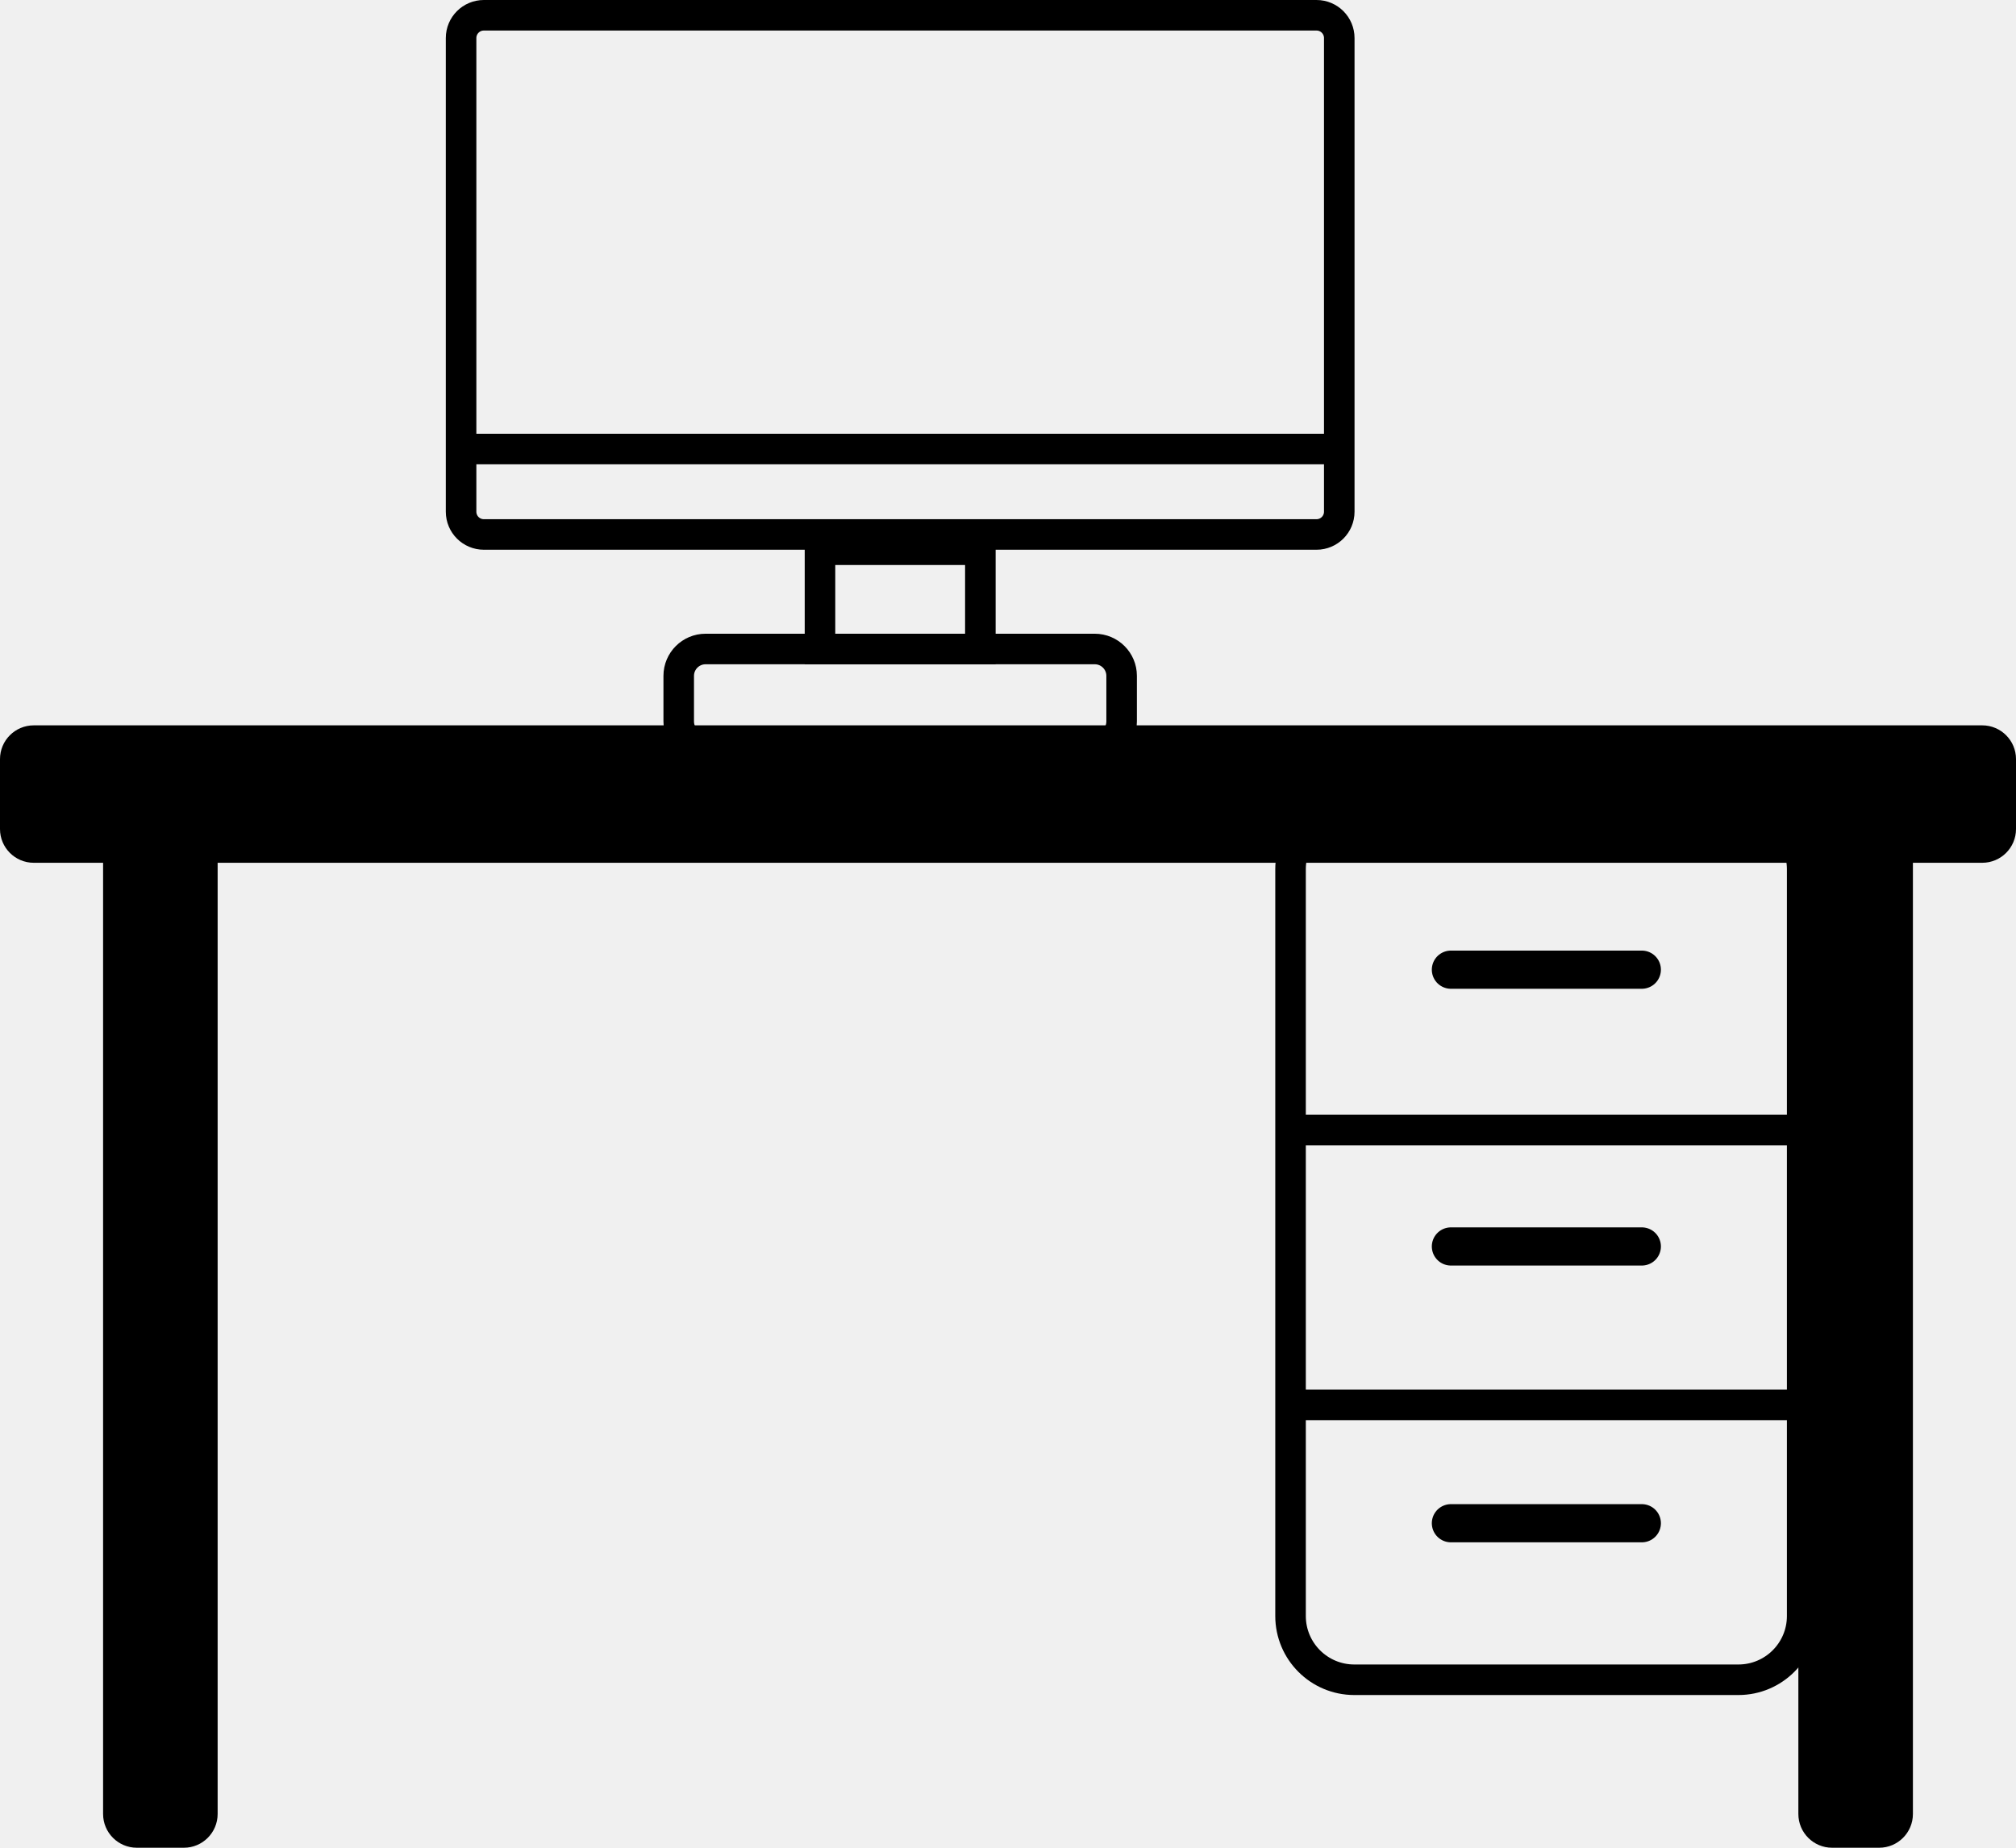
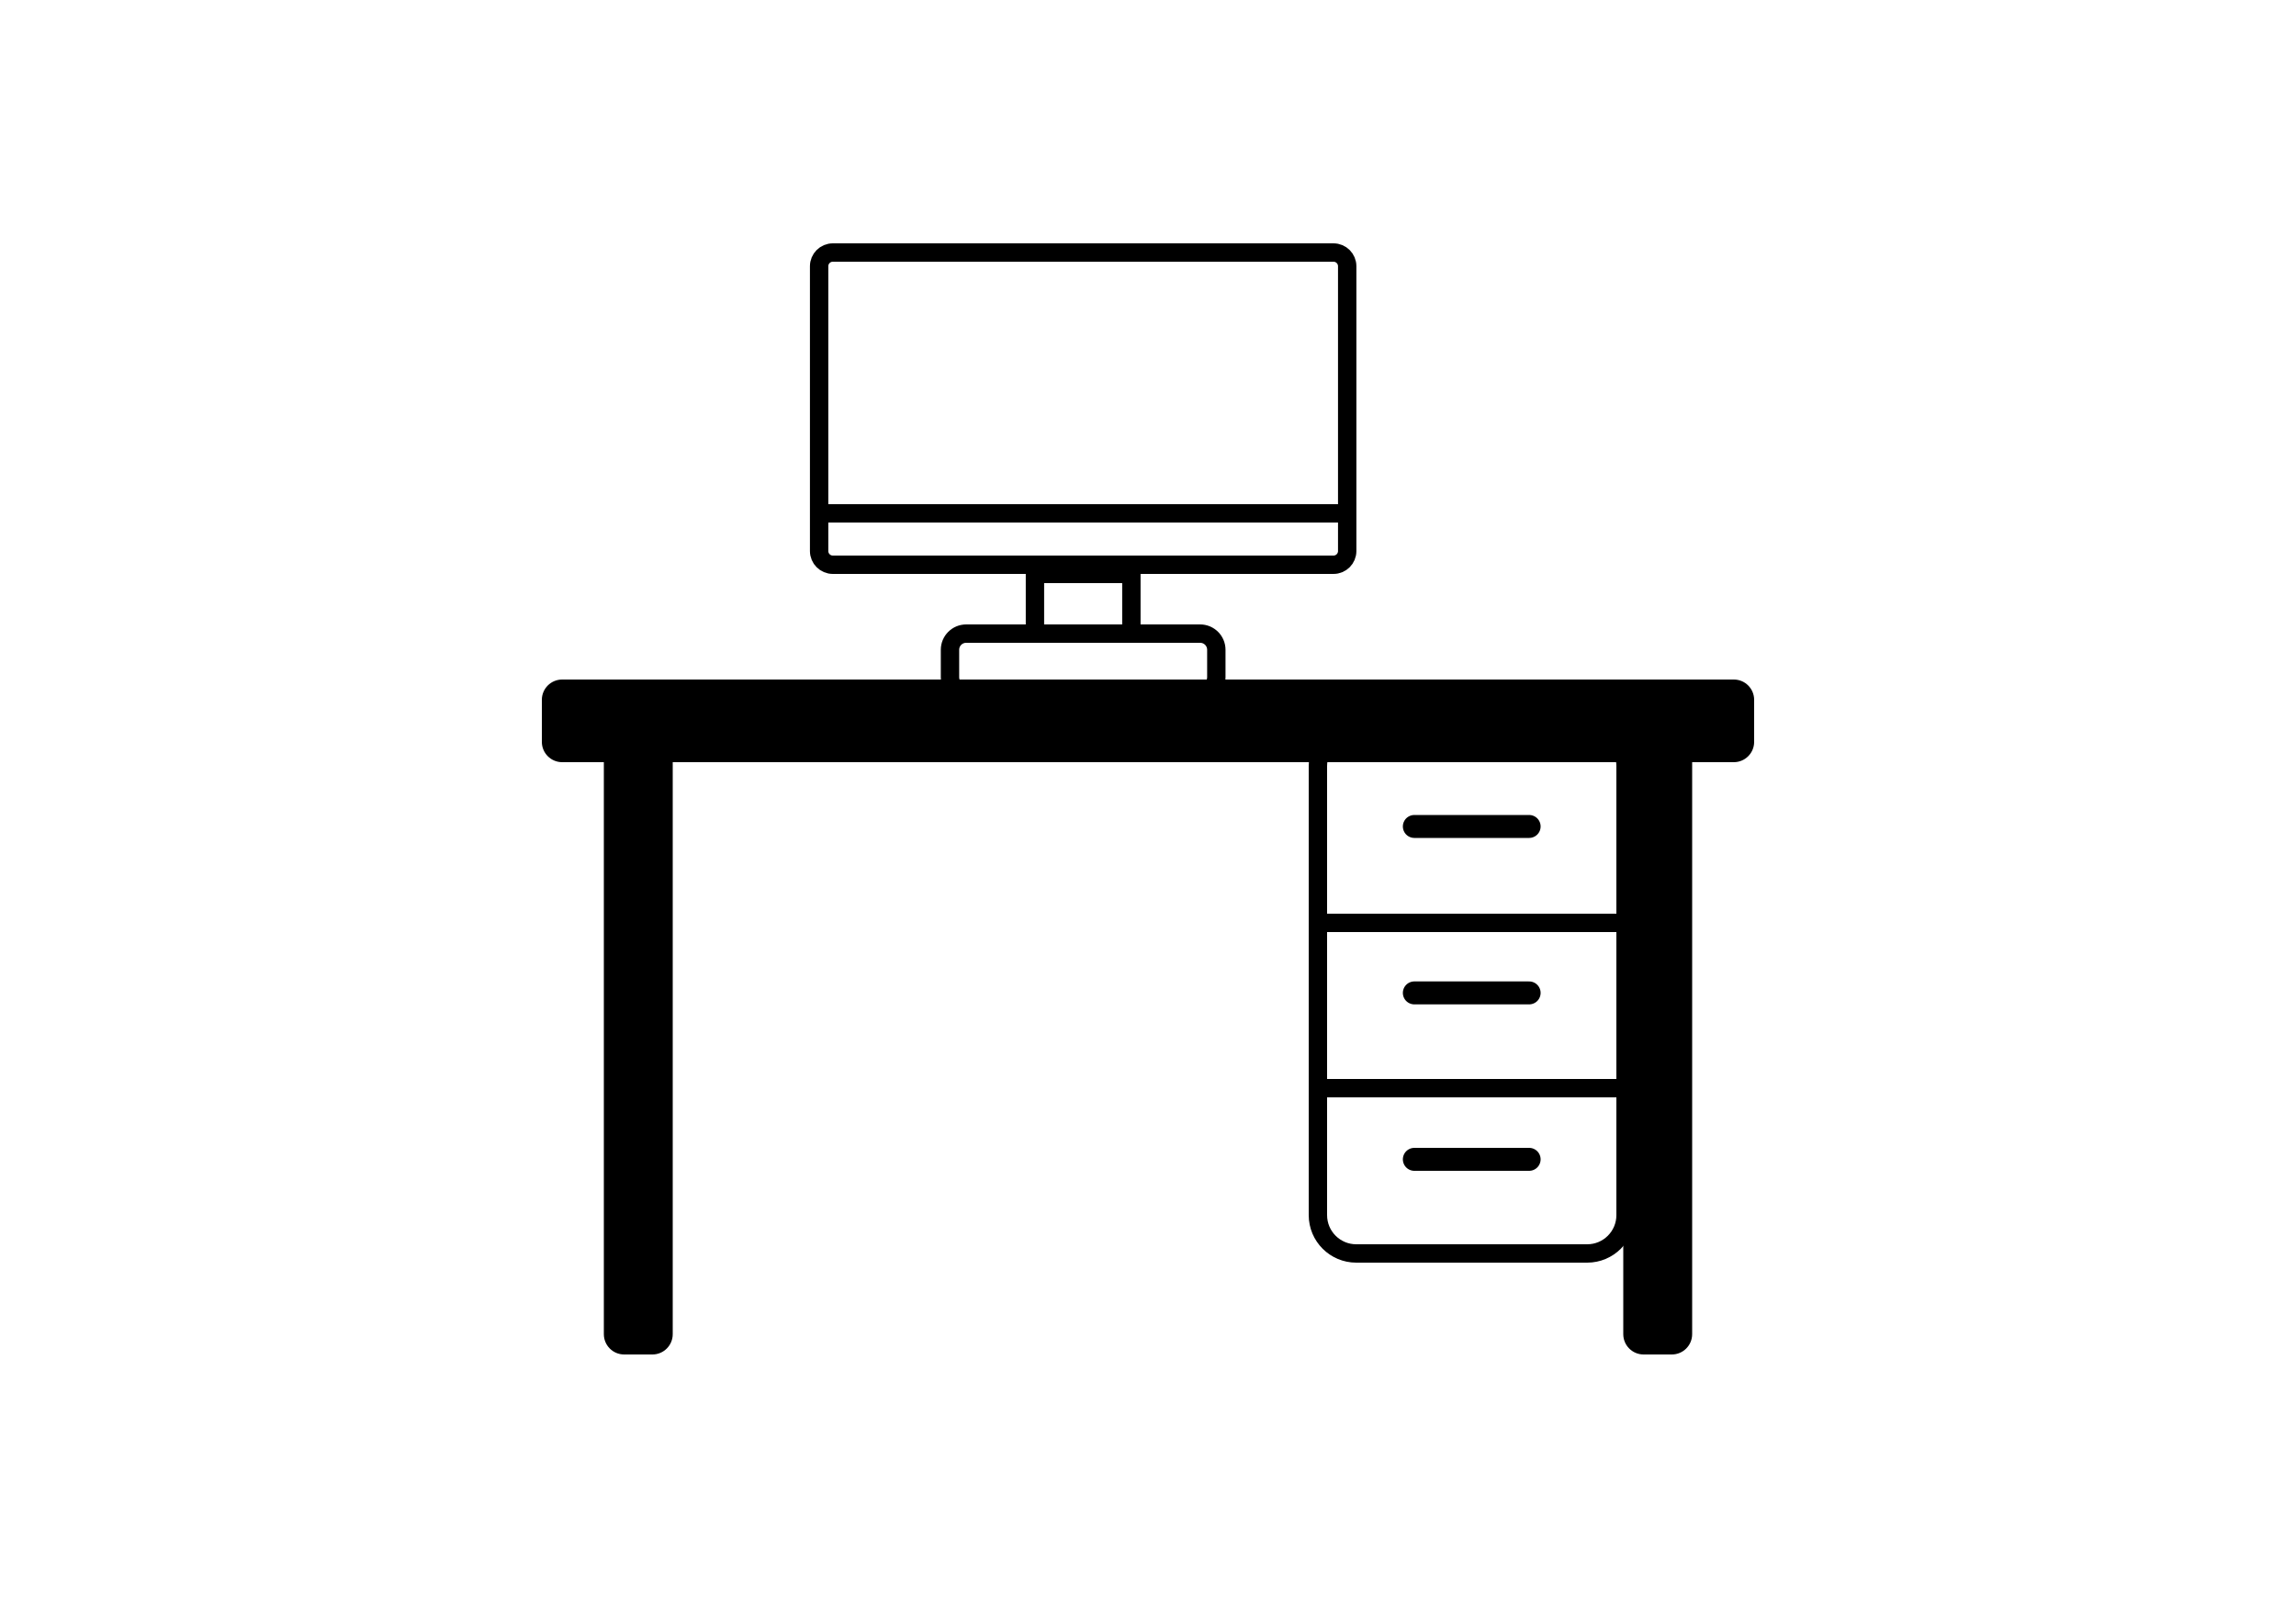
- <svg xmlns="http://www.w3.org/2000/svg" id="Ebene_2" data-name="Ebene 2" viewBox="0 0 264 242">
-   <g id="Ebene_3" data-name="Ebene 3">
+ <svg xmlns="http://www.w3.org/2000/svg" id="Ebene_2" viewBox="0 0 500 350">
+   <defs>
+     <style>
+       .cls-1 {
+         stroke-linecap: round;
+         stroke-width: 5px;
+       }
+ 
+       .cls-1, .cls-2 {
+         fill: none;
+         stroke: #000;
+         stroke-miterlimit: 10;
+       }
+ 
+       .cls-3 {
+         fill: #fff;
+       }
+ 
+       .cls-2 {
+         stroke-width: 4px;
+       }
+     </style>
+   </defs>
+   <g id="Ebene_3">
    <g id="Arbeiten">
-       <path d="m264,99.42v9.16c0,2.44-1.98,4.42-4.42,4.42h-9.08v124.58c0,2.44-1.98,4.42-4.42,4.42h-6.16c-2.44,0-4.42-1.98-4.42-4.42v-124.58H28.5v124.58c0,2.44-1.98,4.42-4.42,4.42h-6.16c-2.44,0-4.42-1.98-4.42-4.42v-124.58H4.42c-2.44,0-4.42-1.98-4.42-4.42v-9.16c0-2.44,1.98-4.42,4.42-4.42h255.16c2.44,0,4.42,1.98,4.42,4.42Z" />
-       <rect x="169" y="105.5" width="67" height="114.5" rx="8.35" ry="8.35" style="fill: none; stroke: #000; stroke-miterlimit: 10; stroke-width: 4px;" />
-       <line x1="235.75" y1="184" x2="168.75" y2="184" style="fill: none; stroke: #000; stroke-miterlimit: 10; stroke-width: 4px;" />
-       <line x1="235.75" y1="148" x2="170.75" y2="148" style="fill: none; stroke: #000; stroke-miterlimit: 10; stroke-width: 4px;" />
-       <line x1="190" y1="127" x2="215" y2="127" style="fill: none; stroke: #000; stroke-linecap: round; stroke-miterlimit: 10; stroke-width: 5px;" />
-       <line x1="190" y1="163.25" x2="215" y2="163.25" style="fill: none; stroke: #000; stroke-linecap: round; stroke-miterlimit: 10; stroke-width: 5px;" />
-       <line x1="190" y1="199.5" x2="215" y2="199.5" style="fill: none; stroke: #000; stroke-linecap: round; stroke-miterlimit: 10; stroke-width: 5px;" />
-       <g>
-         <rect x="60.38" y="2" width="115" height="68" rx="2.98" ry="2.98" style="fill: none; stroke: #000; stroke-miterlimit: 10; stroke-width: 4px;" />
-         <line x1="60.38" y1="58.81" x2="175.38" y2="58.81" style="fill: none; stroke: #000; stroke-miterlimit: 10; stroke-width: 4px;" />
-         <rect x="107.38" y="72" width="21" height="13" style="fill: none; stroke: #000; stroke-miterlimit: 10; stroke-width: 4px;" />
-         <rect x="88.88" y="85" width="58" height="13" rx="3.52" ry="3.52" style="fill: none; stroke: #000; stroke-miterlimit: 10; stroke-width: 4px;" />
+       <rect class="cls-3" width="500" height="350" />
+       <g id="Arbeiten-2" data-name="Arbeiten">
+         <path d="M382,152.42v9.16c0,2.44-1.98,4.42-4.42,4.42h-9.08v124.58c0,2.44-1.98,4.42-4.42,4.42h-6.16c-2.44,0-4.42-1.98-4.42-4.42v-124.58h-207v124.58c0,2.44-1.98,4.42-4.42,4.42h-6.16c-2.44,0-4.42-1.98-4.42-4.42v-124.58h-9.08c-2.44,0-4.42-1.98-4.42-4.42v-9.16c0-2.44,1.98-4.42,4.42-4.42h255.16c2.44,0,4.42,1.98,4.42,4.42Z" />
+         <rect class="cls-2" x="287" y="158.5" width="67" height="114.5" rx="8.35" ry="8.35" />
+         <line class="cls-2" x1="353.75" y1="237" x2="286.75" y2="237" />
+         <line class="cls-2" x1="353.75" y1="201" x2="288.75" y2="201" />
+         <line class="cls-1" x1="308" y1="180" x2="333" y2="180" />
+         <line class="cls-1" x1="308" y1="216.25" x2="333" y2="216.25" />
+         <line class="cls-1" x1="308" y1="252.5" x2="333" y2="252.5" />
+         <g>
+           <rect class="cls-2" x="178.38" y="55" width="115" height="68" rx="2.98" ry="2.98" />
+           <line class="cls-2" x1="178.38" y1="111.81" x2="293.38" y2="111.81" />
+           <rect class="cls-2" x="225.38" y="125" width="21" height="13" />
+           <rect class="cls-2" x="206.88" y="138" width="58" height="13" rx="3.52" ry="3.52" />
+         </g>
      </g>
    </g>
  </g>
</svg>
